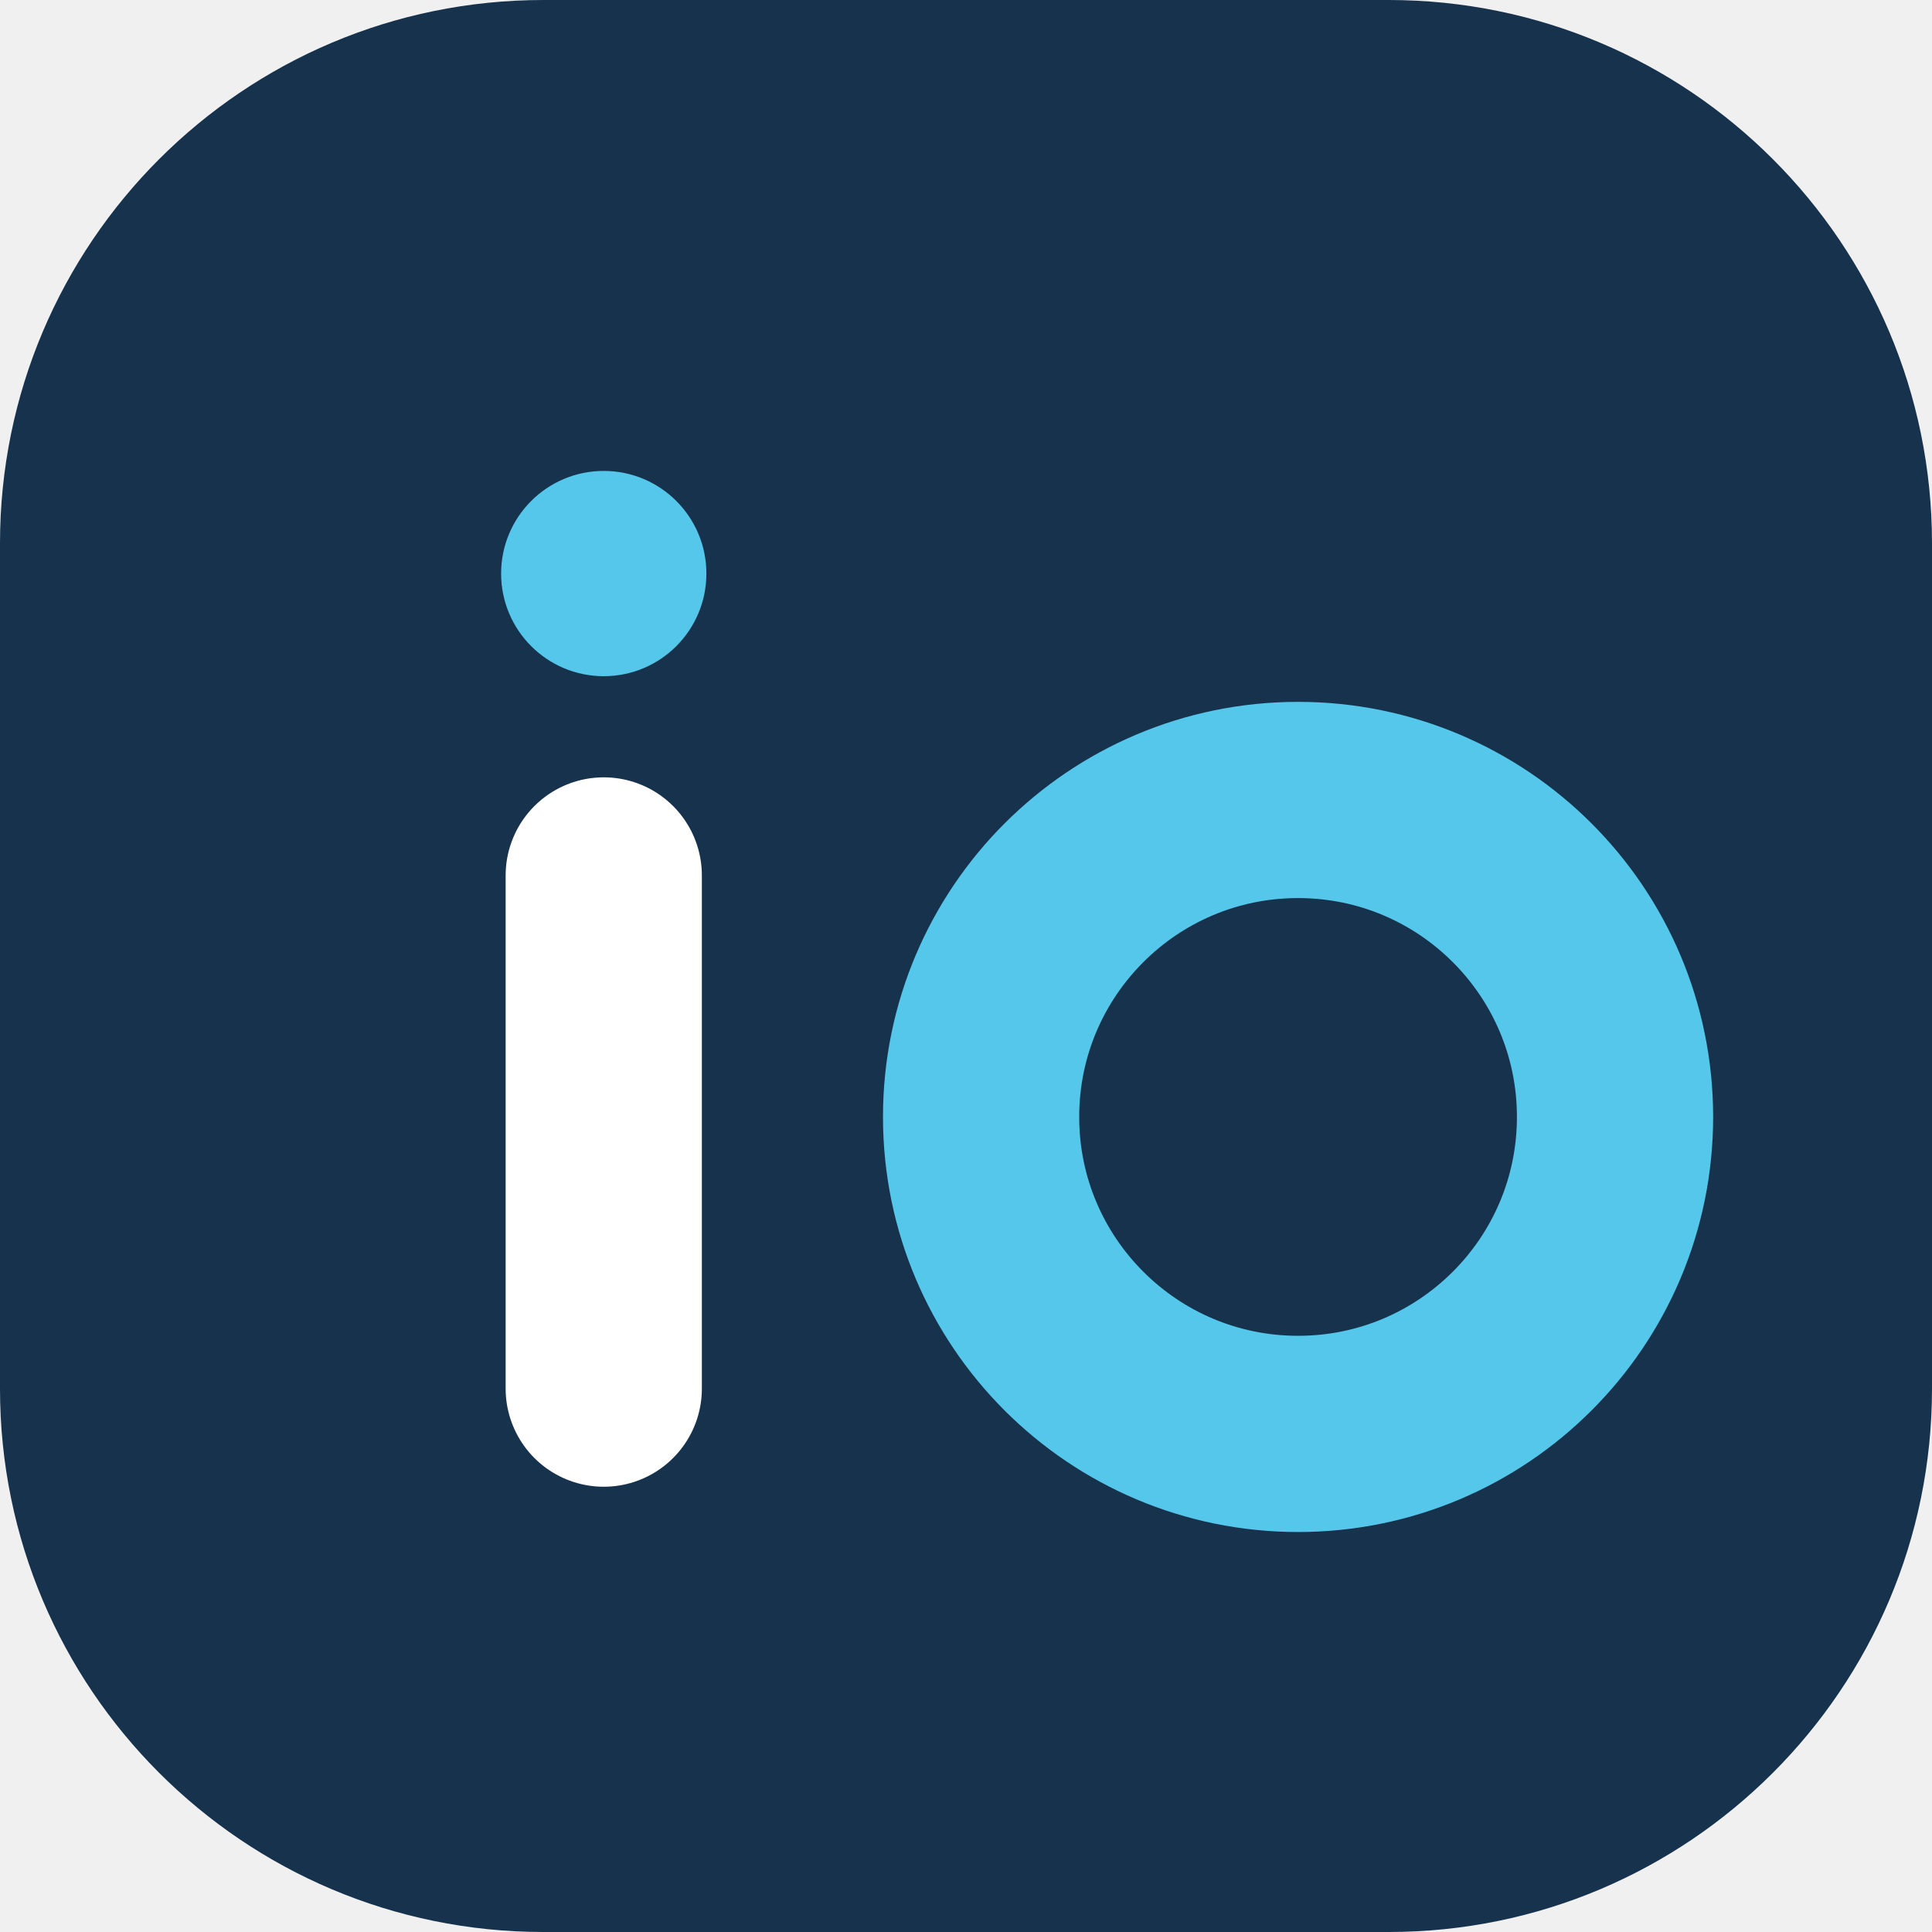
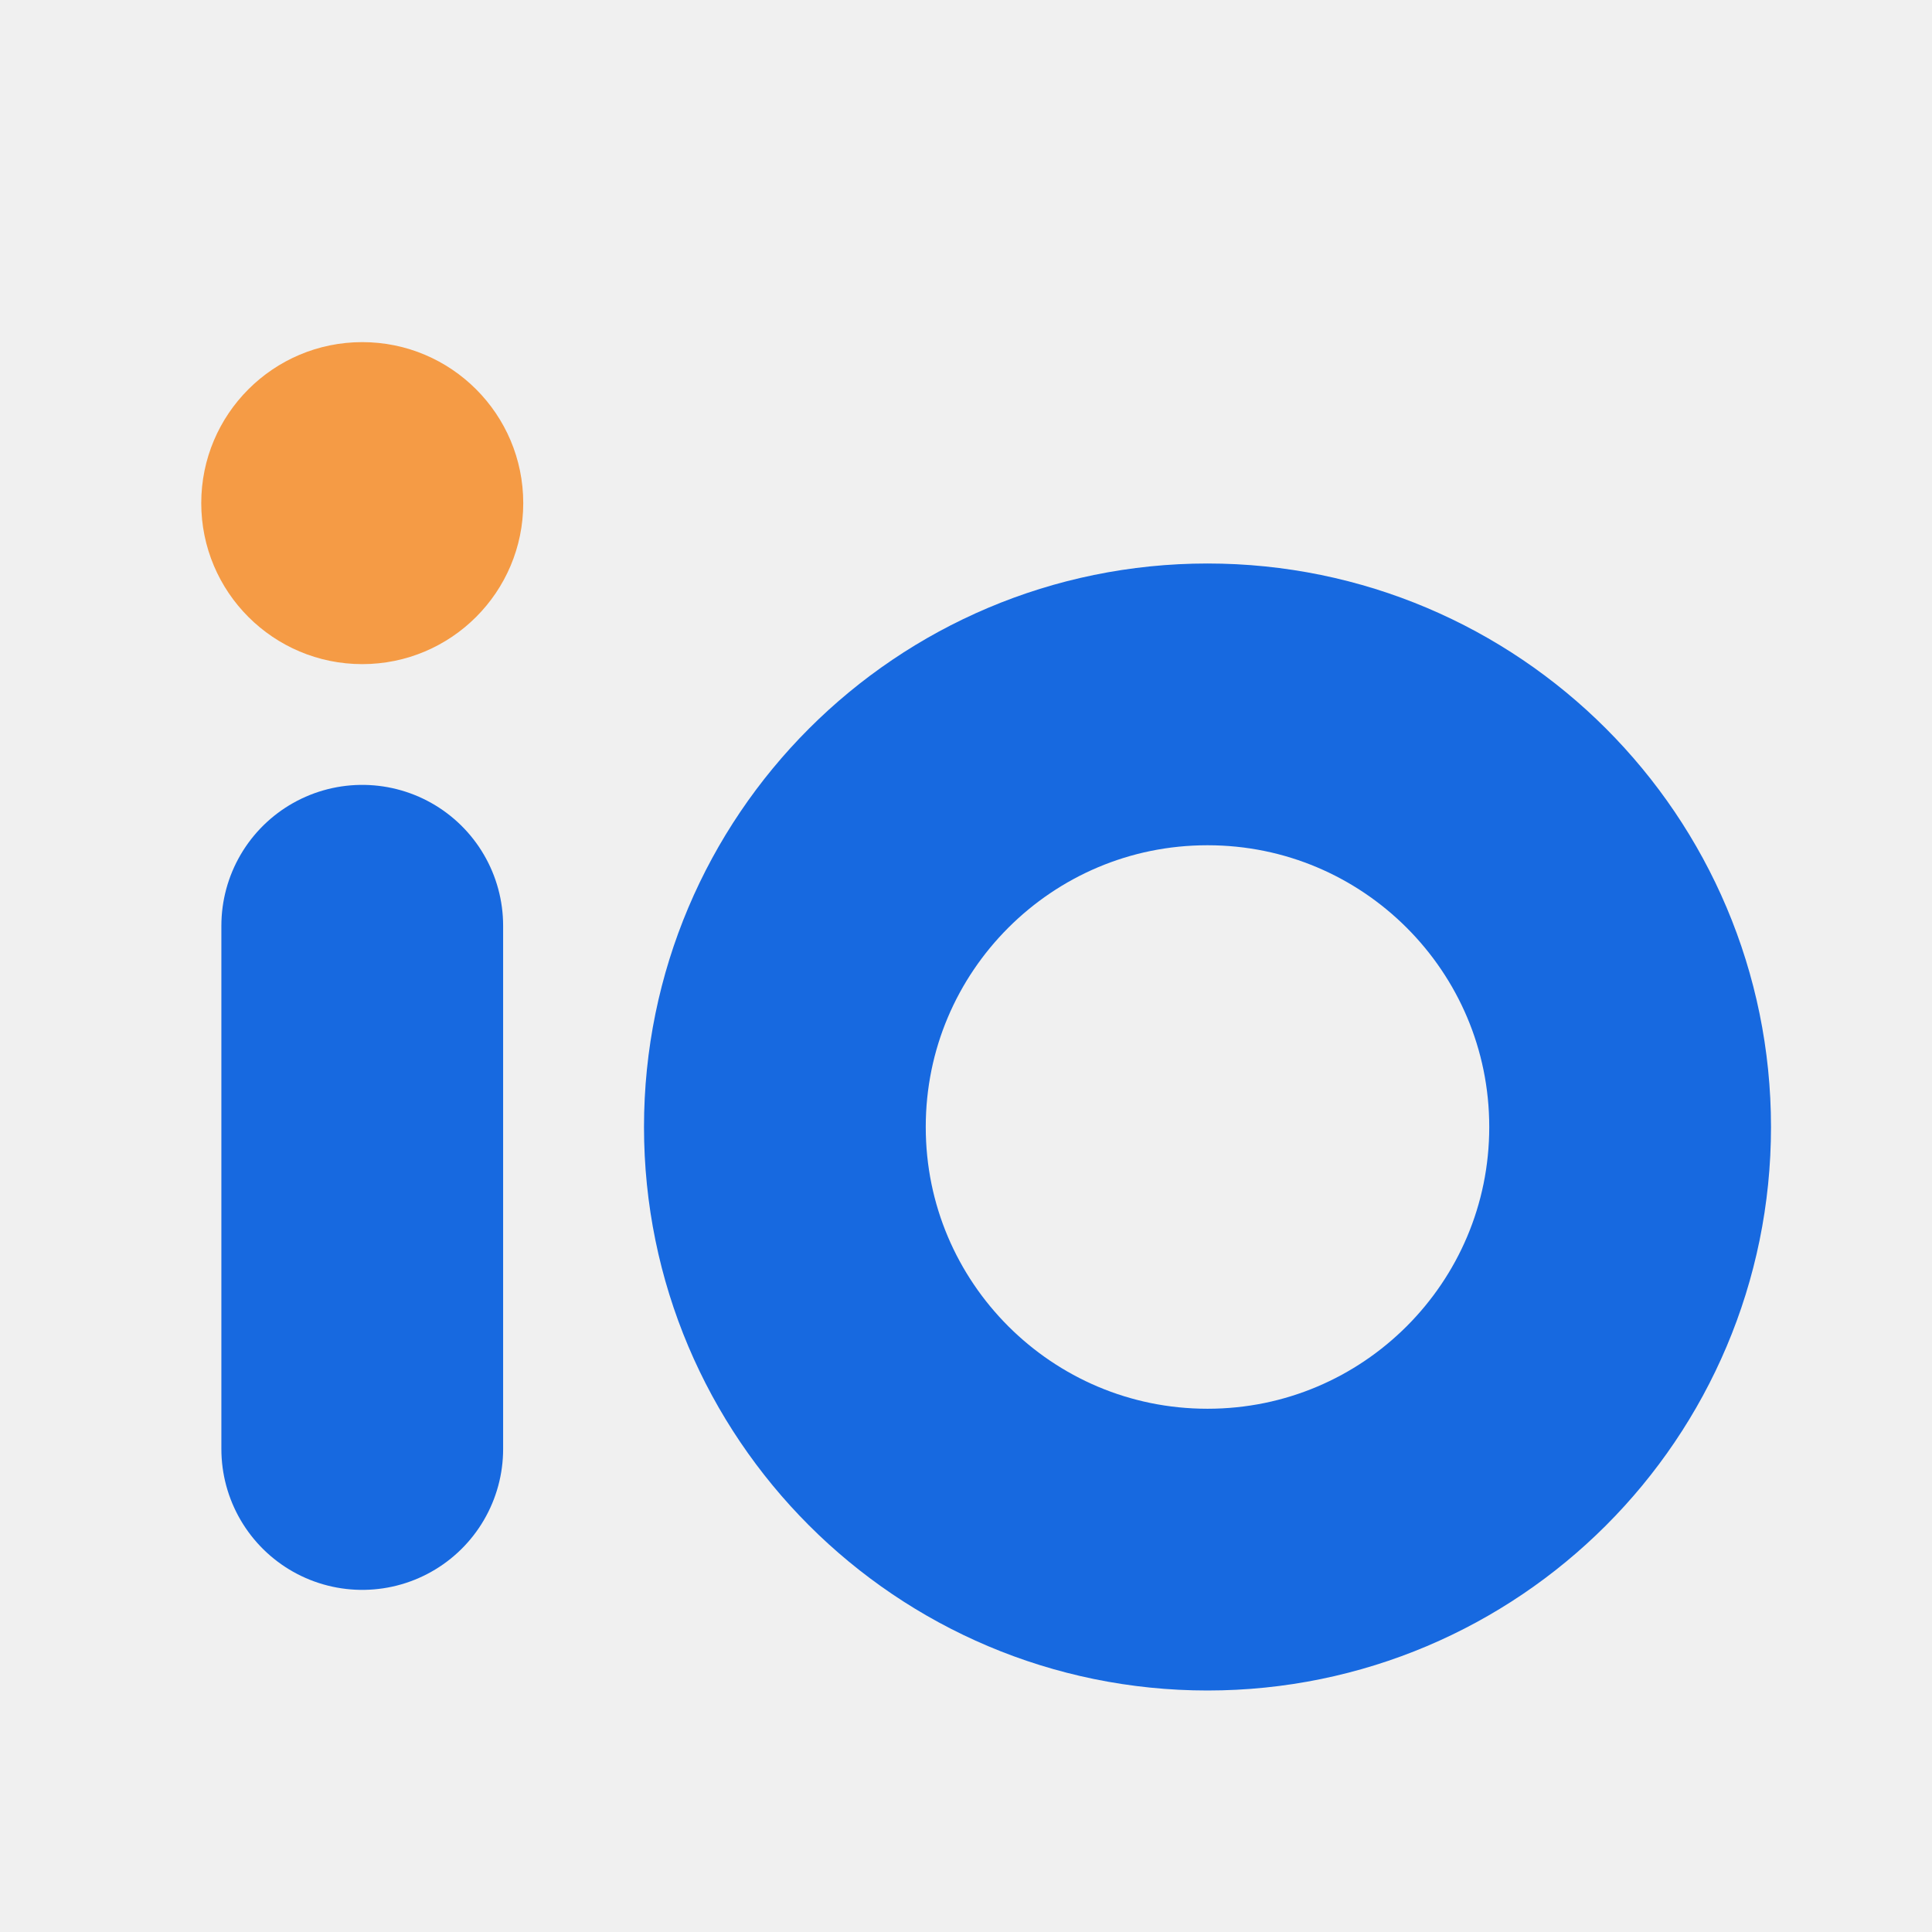
- <svg xmlns="http://www.w3.org/2000/svg" viewBox="0 0 64 64" fill="none">
-   <rect width="64" height="64" rx="18" fill="#17324D" />
-   <circle cx="20" cy="19" r="3.4" fill="#55C7EA" />
-   <path d="M20 29v17" stroke="#fff" stroke-width="6.5" stroke-linecap="round" />
-   <circle cx="43" cy="37" r="10.5" stroke="#55C7EA" stroke-width="6.5" />
+ <svg xmlns="http://www.w3.org/2000/svg" viewBox="0 0 96 96" fill="none" role="img" aria-labelledby="title">
+   <circle cx="18" cy="25" r="8" fill="#F59B45" />
+   <path d="M18 46v26" stroke="#1769E0" stroke-width="14" stroke-linecap="round" />
+   <circle cx="60" cy="56" r="21" stroke="#1769E0" stroke-width="14" />
</svg>
